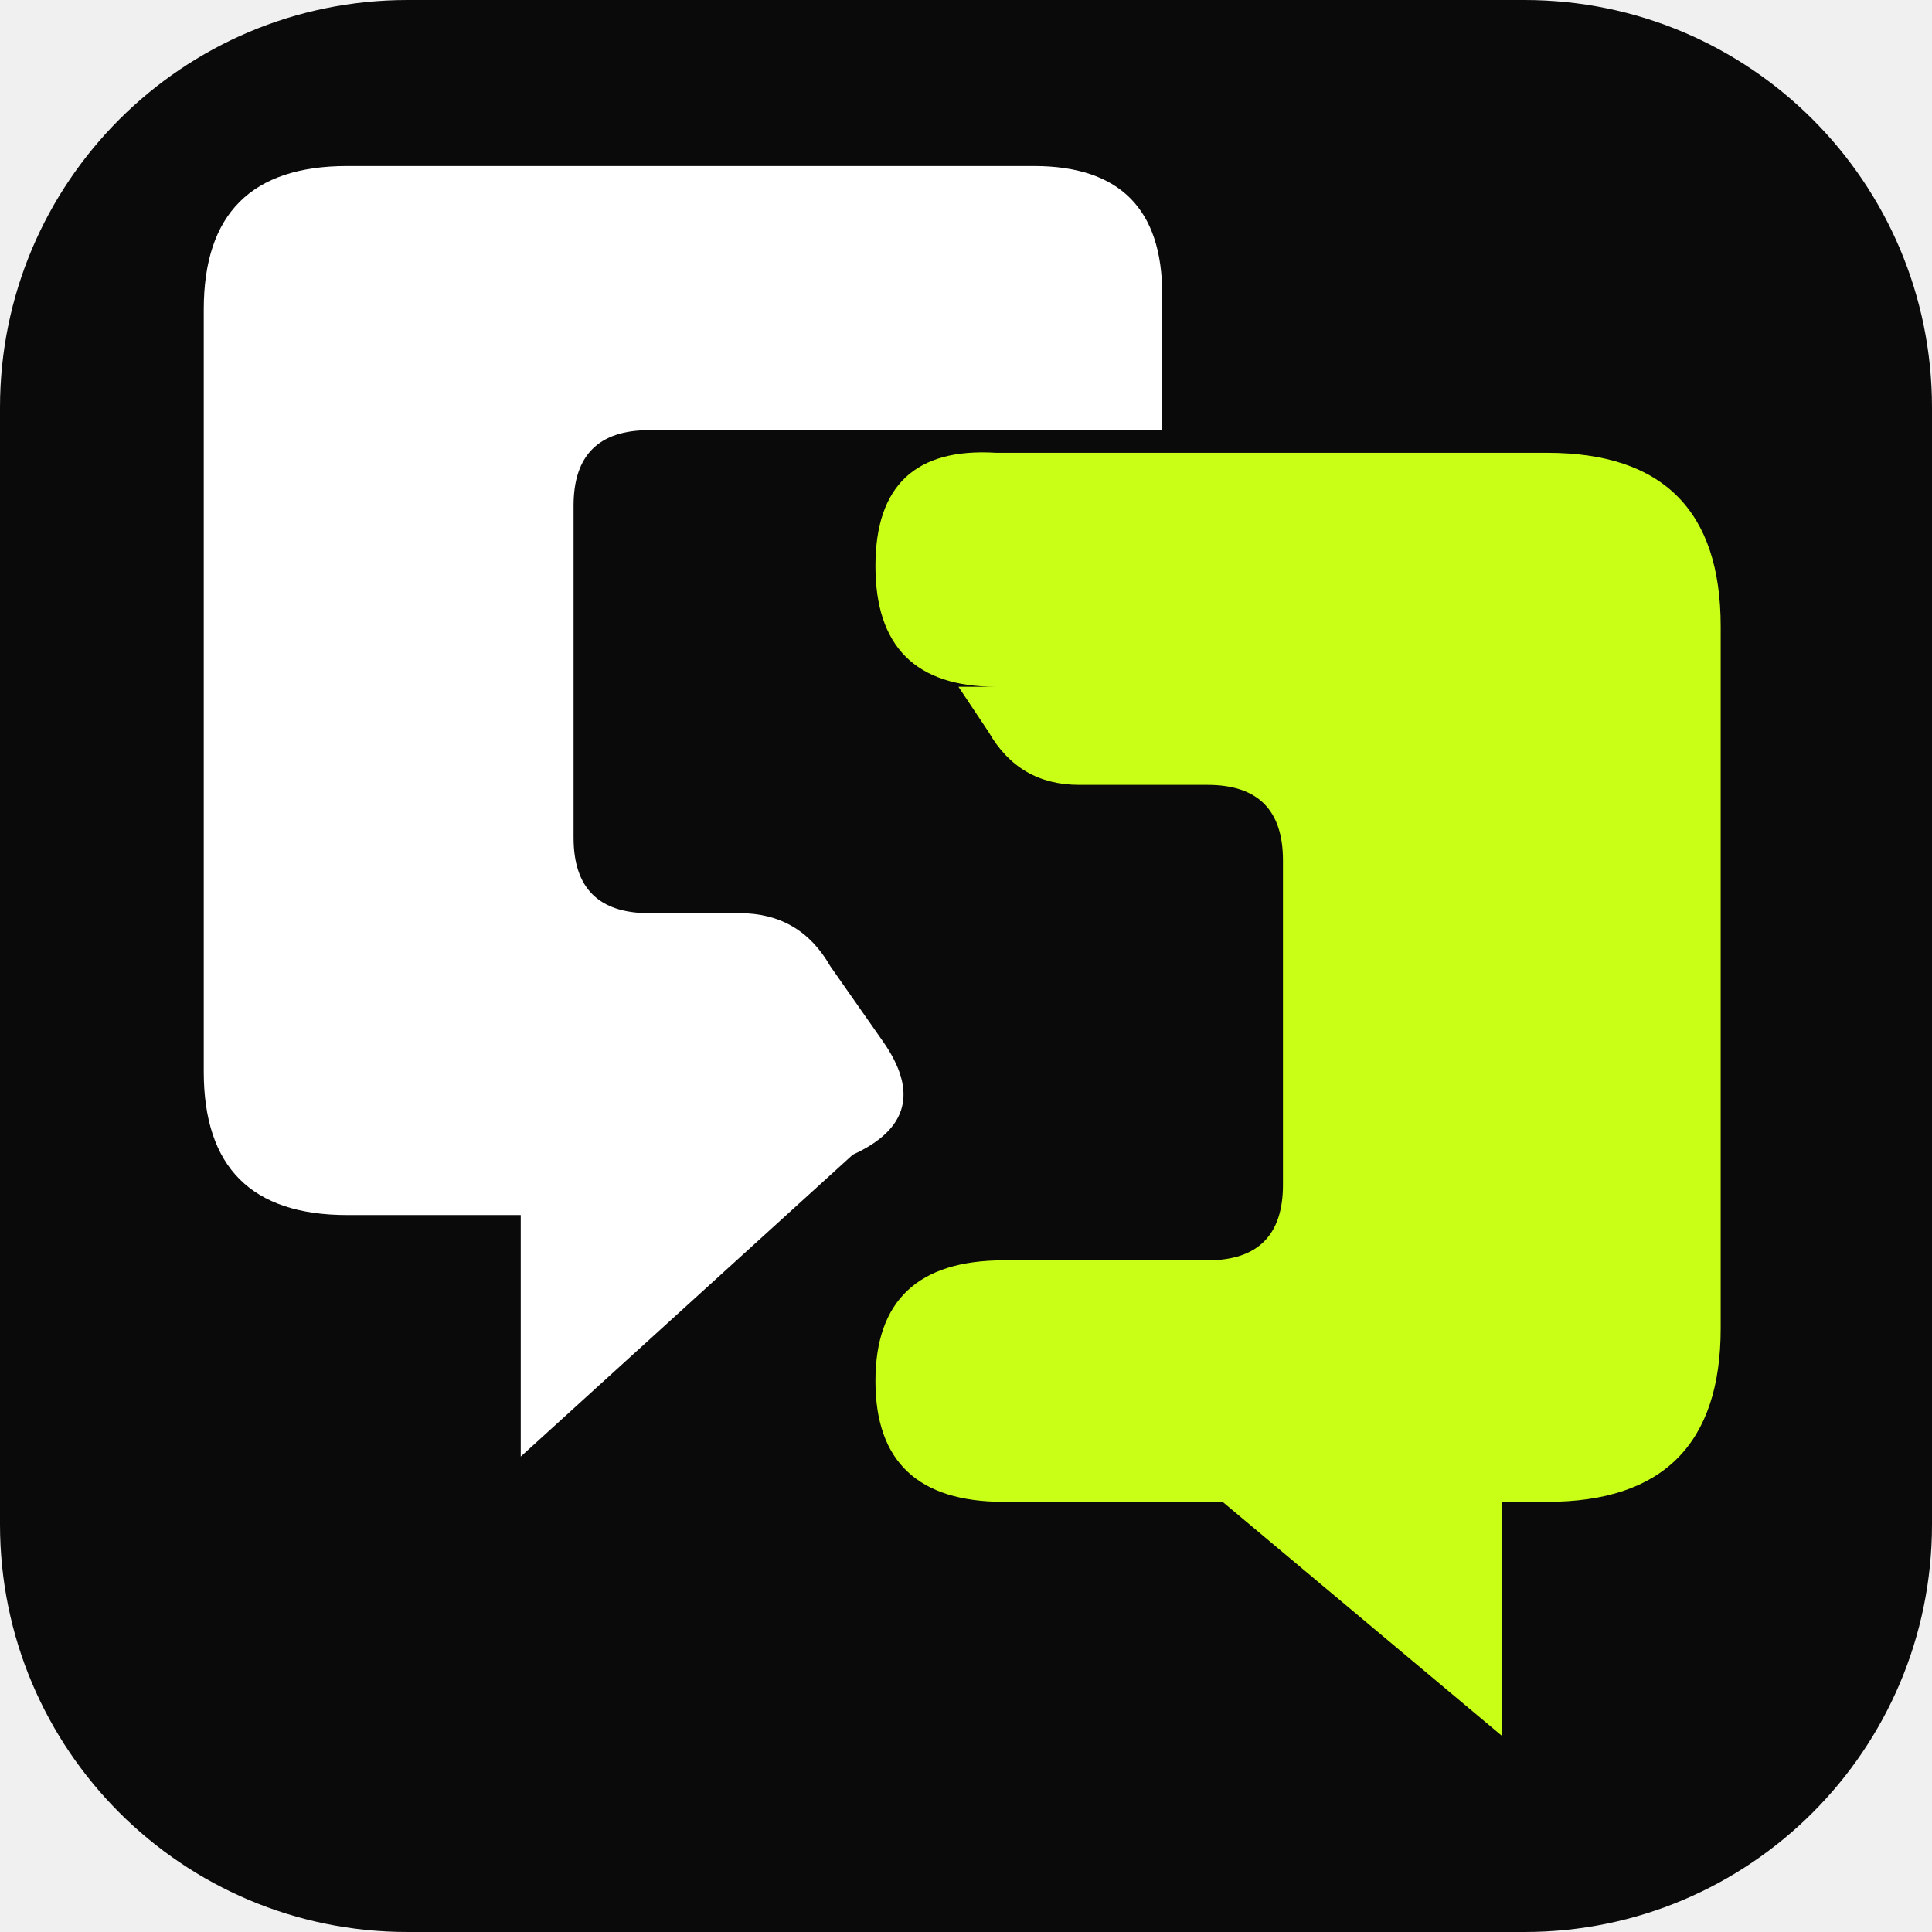
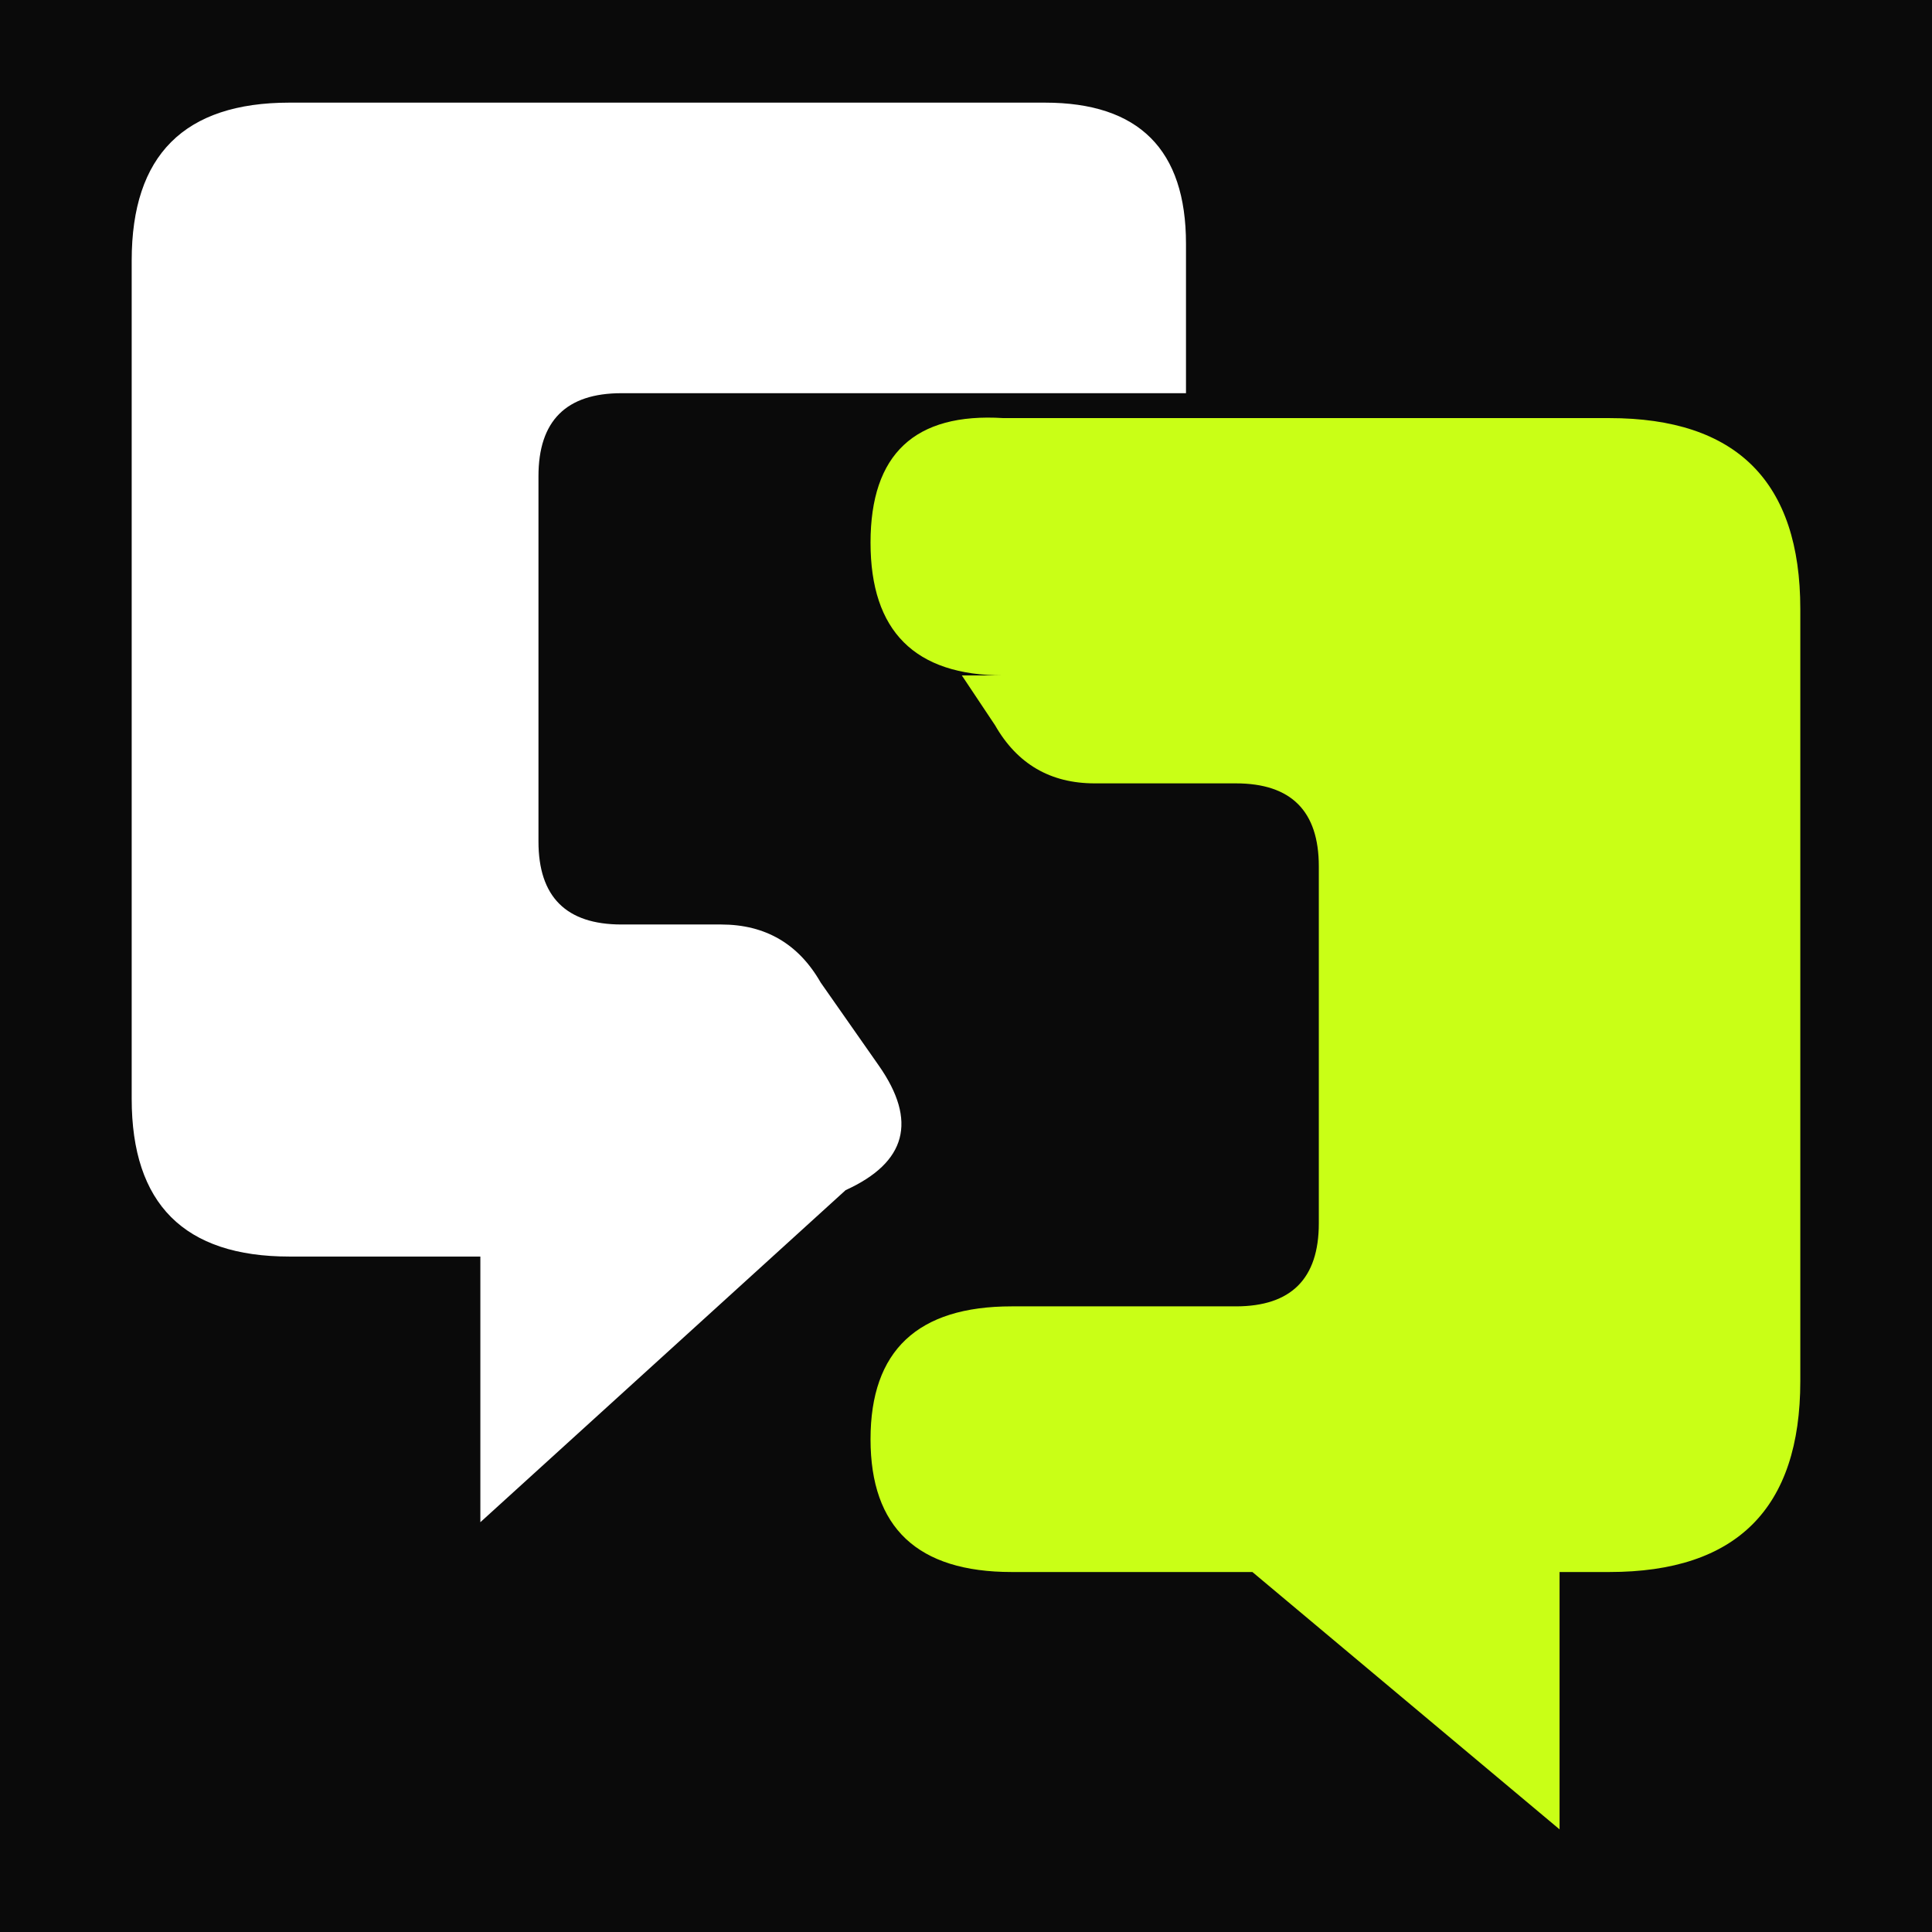
<svg xmlns="http://www.w3.org/2000/svg" viewBox="0 0 256 256">
-   <rect width="256" height="256" rx="54" fill="#0a0a0a" />
-   <g transform="translate(15 10)">
+   <rect width="256" height="256" fill="#0a0a0a" />
+   <g transform="translate(4.25 .4) scale(1.1)">
    <path fill="#fff" d="M31 12h91q17 0 17 17v18H71q-10 0-10 10v44q0 10 10 10h12q8 0 12 7l7 10q7 10-4 15l-44 40v-32H31q-19 0-19-19V31q0-19 19-19Z" />
    <path fill="#c9ff16" d="M117 50h73q23 0 23 23v93q0 23-23 23h-6v31l-37-31h-29q-17 0-17-16t17-16h27q10 0 10-10v-43q0-10-10-10h-17q-8 0-12-7l-4-6h5q-16 0-16-16t16-15Z" />
  </g>
</svg>
